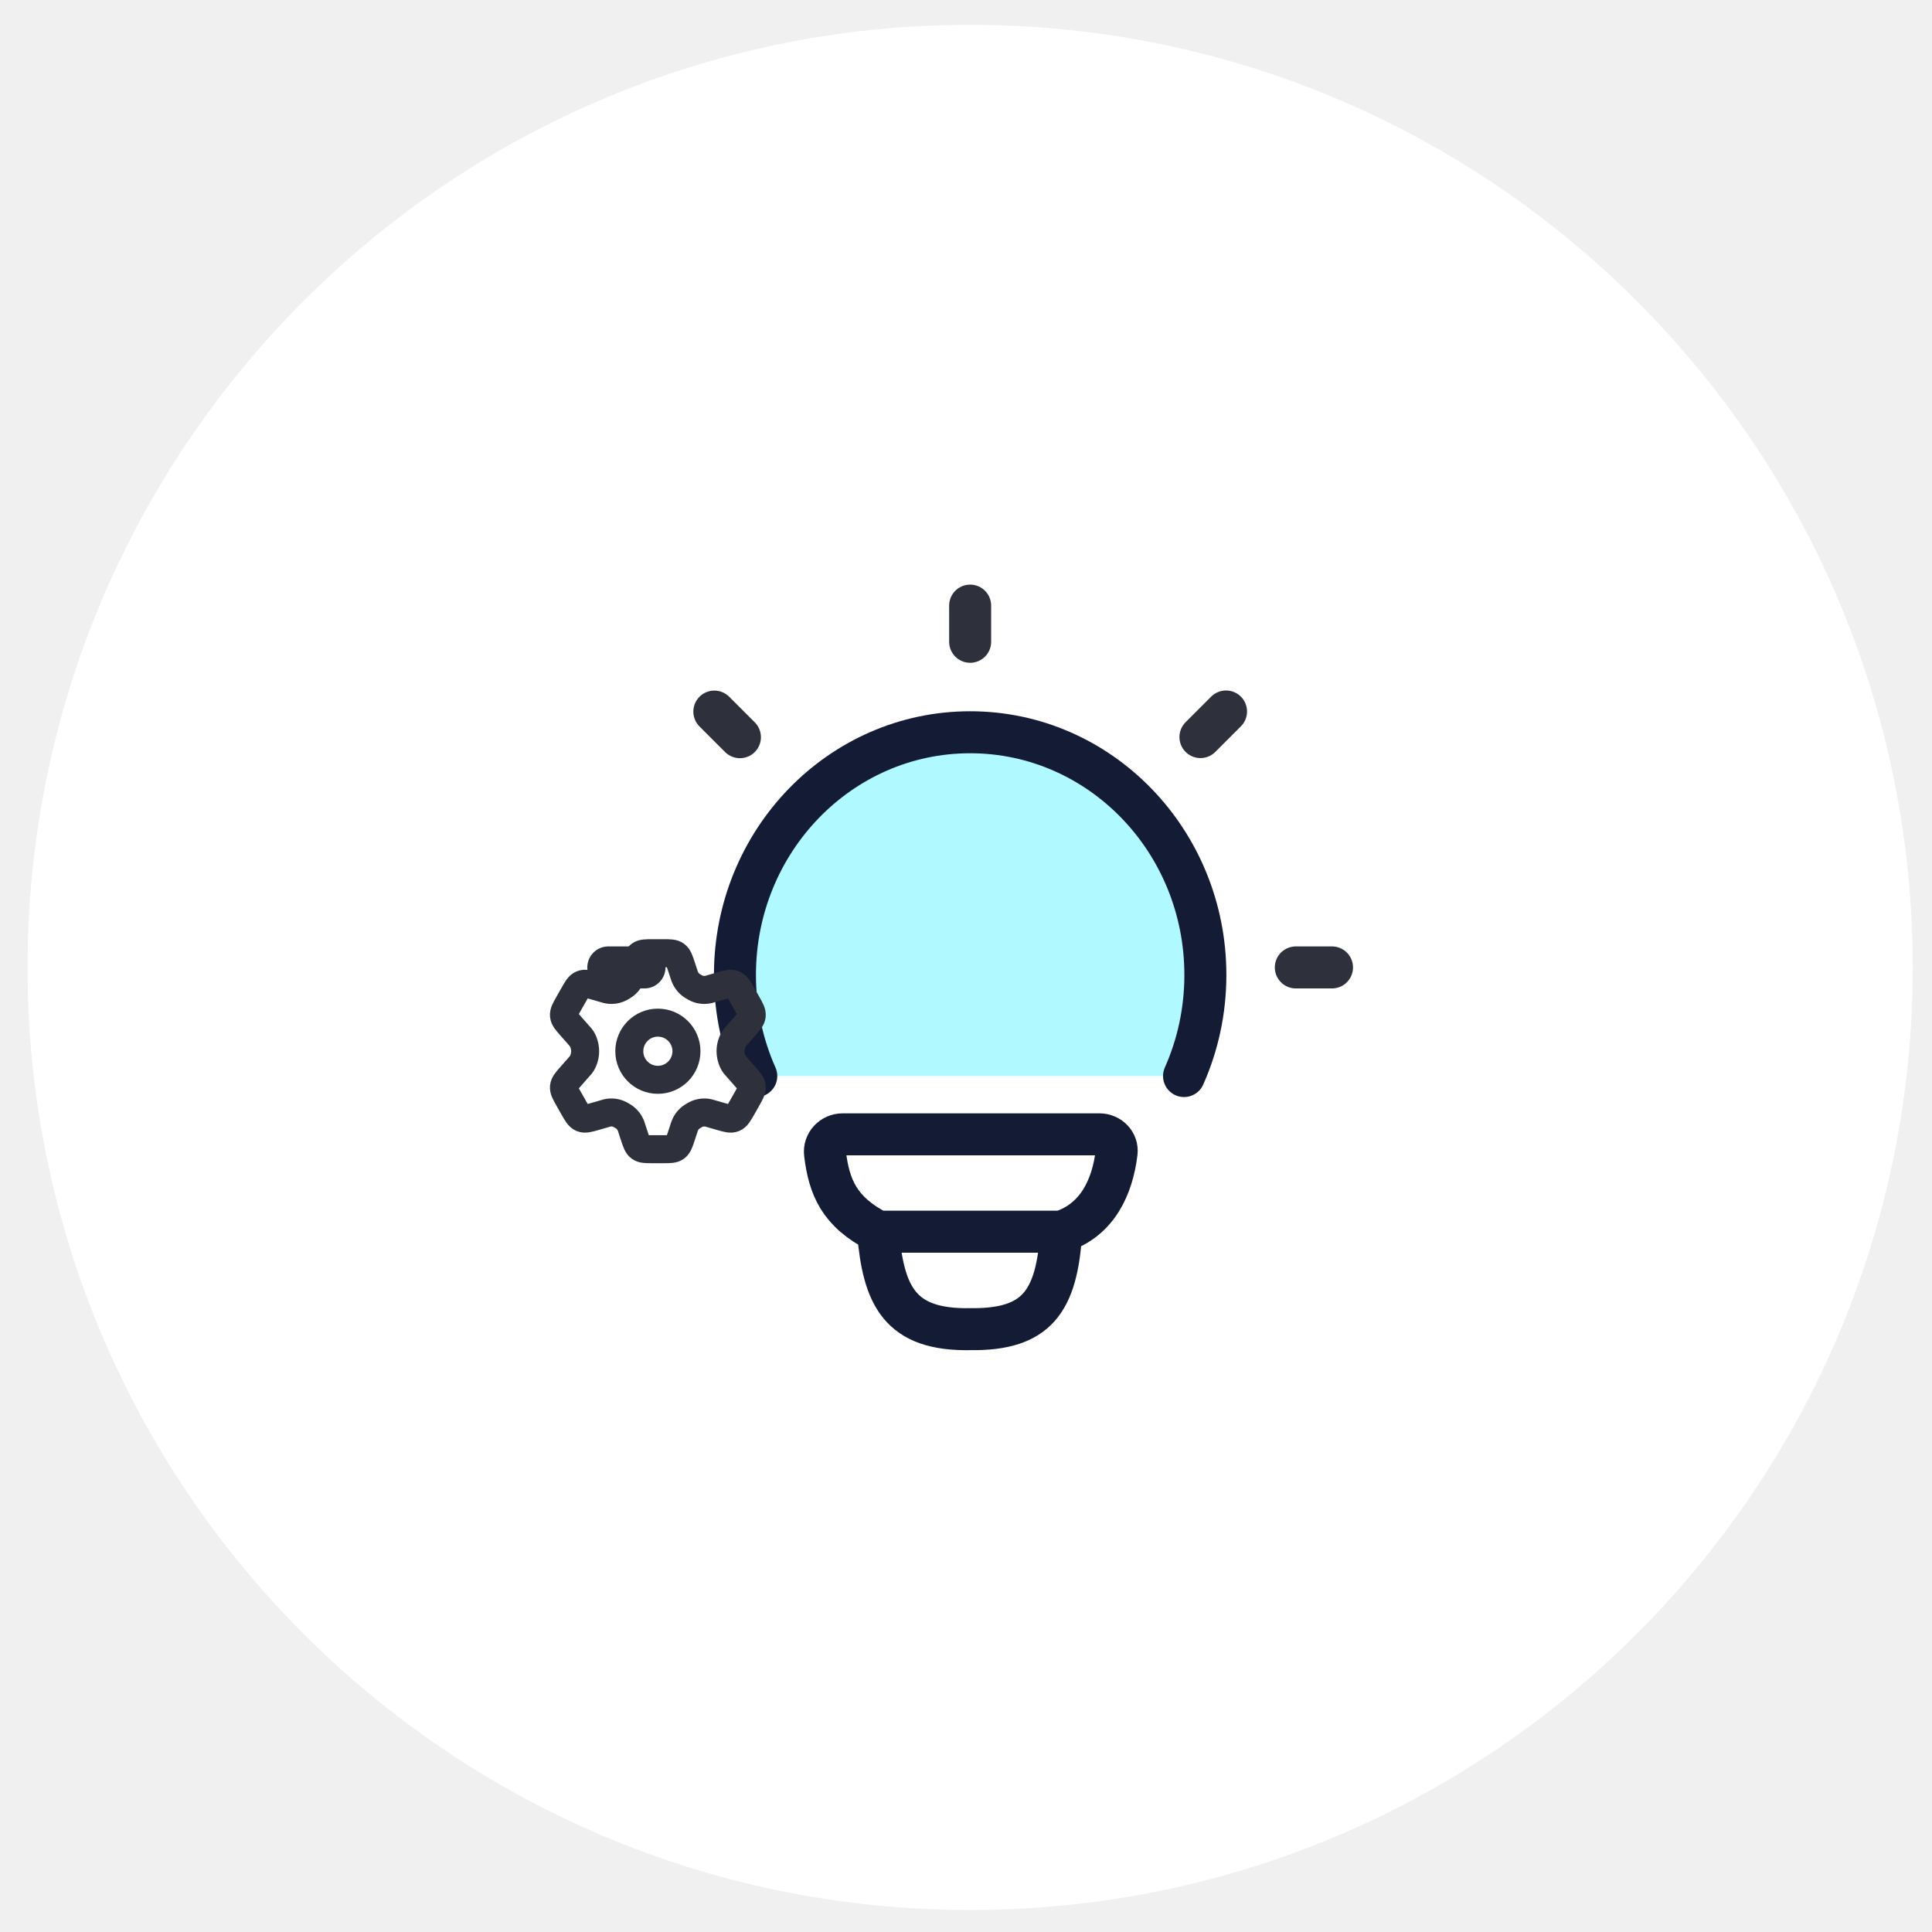
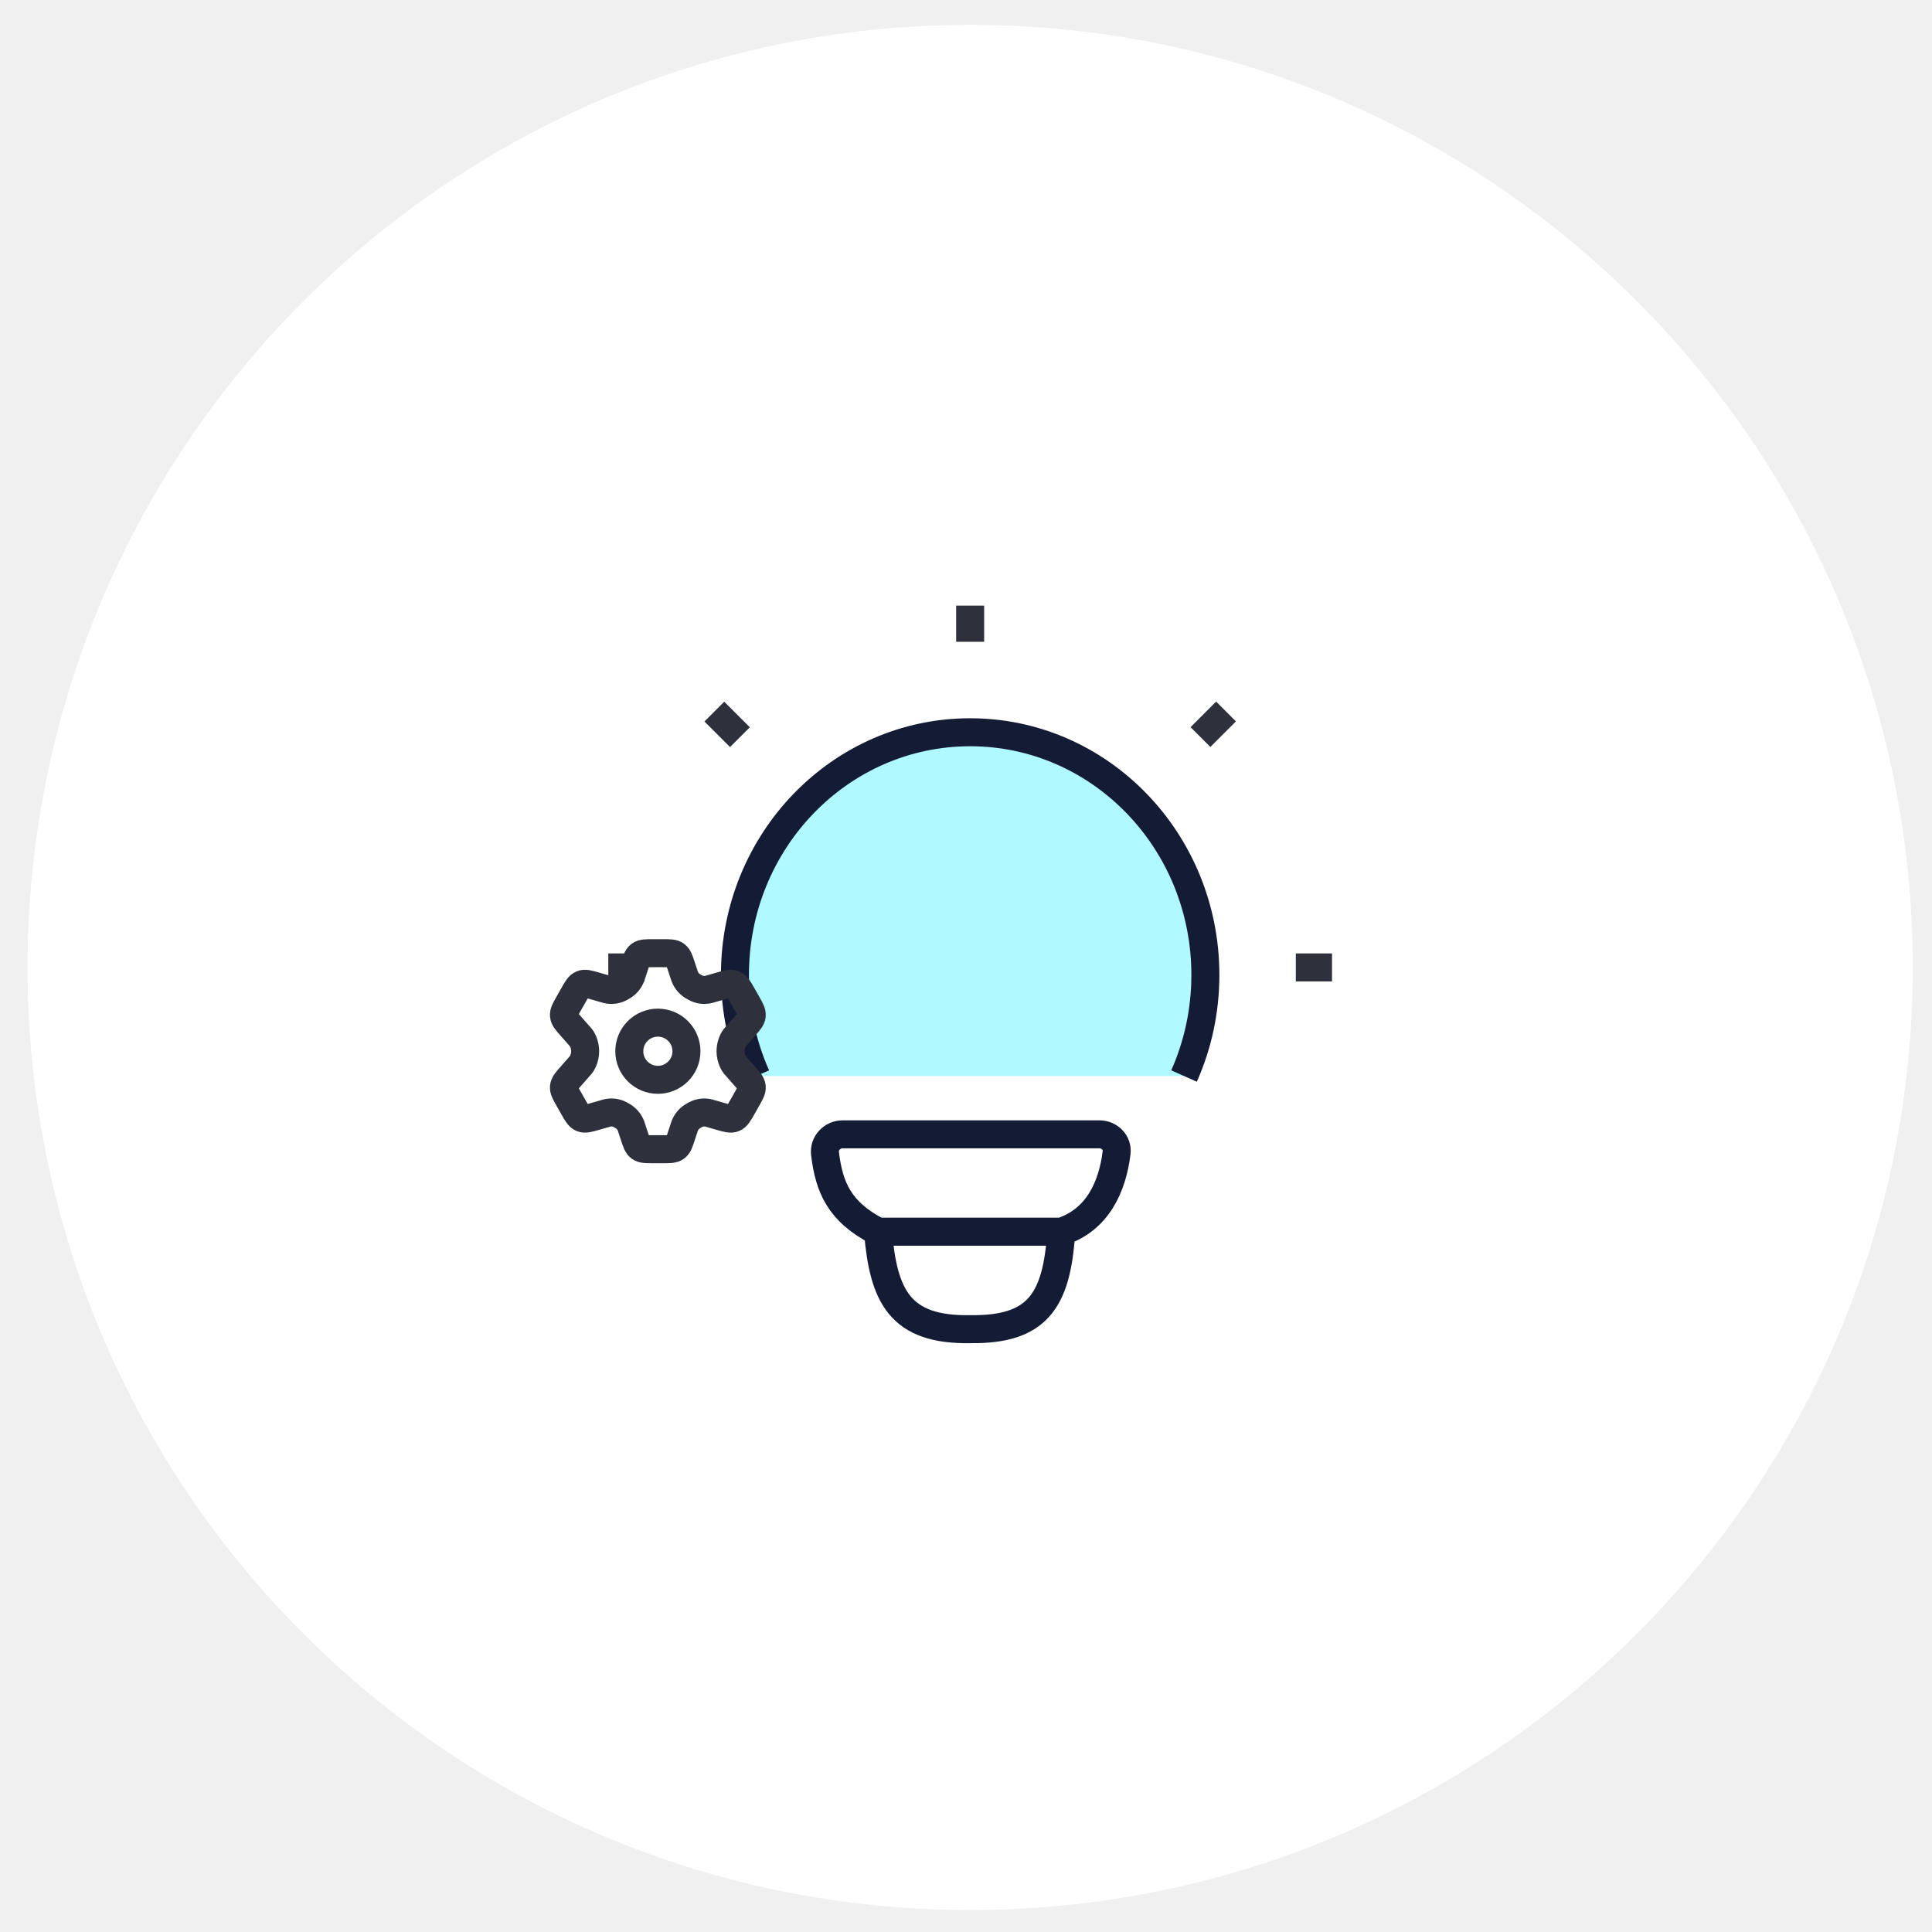
<svg xmlns="http://www.w3.org/2000/svg" width="69" height="69" viewBox="0 0 69 69" fill="none">
  <rect x="0.984" y="0.887" width="67.328" height="67.328" rx="33.664" fill="white" />
  <path d="M27.01 38.43C26.521 37.33 26.248 36.107 26.248 34.819C26.248 30.032 30.009 26.152 34.648 26.152C39.288 26.152 43.049 30.032 43.049 34.819C43.049 36.107 42.776 37.33 42.287 38.43" fill="#B0FAFF" />
-   <path d="M27.01 38.43C26.521 37.33 26.248 36.107 26.248 34.819C26.248 30.032 30.009 26.152 34.648 26.152C39.288 26.152 43.049 30.032 43.049 34.819C43.049 36.107 42.776 37.33 42.287 38.43" stroke="#141B34" stroke-width="1.5" stroke-linecap="round" />
+   <path d="M27.01 38.43C26.521 37.33 26.248 36.107 26.248 34.819C26.248 30.032 30.009 26.152 34.648 26.152C39.288 26.152 43.049 30.032 43.049 34.819C43.049 36.107 42.776 37.33 42.287 38.43" stroke="#141B34" strokeWidth="1.5" strokeLinecap="round" />
  <path d="M34.648 21.629V22.921V21.629Z" fill="#B0FAFF" />
-   <path d="M34.648 21.629V22.921" stroke="#2E313B" stroke-width="1.5" stroke-linecap="round" stroke-linejoin="round" />
-   <path d="M47.572 34.551H46.279" stroke="#2E313B" stroke-width="1.5" stroke-linecap="round" stroke-linejoin="round" />
-   <path d="M23.017 34.551H21.725" stroke="#2E313B" stroke-width="1.5" stroke-linecap="round" stroke-linejoin="round" />
-   <path d="M43.787 25.41L42.873 26.324" stroke="#2E313B" stroke-width="1.5" stroke-linecap="round" stroke-linejoin="round" />
-   <path d="M26.426 26.328L25.512 25.414" stroke="#2E313B" stroke-width="1.5" stroke-linecap="round" stroke-linejoin="round" />
-   <path d="M37.901 43.989C39.207 43.566 39.731 42.371 39.878 41.169C39.922 40.81 39.627 40.512 39.265 40.512L30.096 40.512C29.721 40.512 29.421 40.83 29.465 41.201C29.61 42.401 29.974 43.278 31.358 43.989M37.901 43.989C37.901 43.989 31.585 43.989 31.358 43.989M37.901 43.989C37.745 46.502 37.019 47.498 34.657 47.47C32.132 47.516 31.551 46.286 31.358 43.989" stroke="#141B34" stroke-width="1.5" stroke-linecap="round" stroke-linejoin="round" />
-   <path d="M26.679 35.84L26.509 35.54C26.38 35.313 26.316 35.2 26.207 35.155C26.098 35.109 25.974 35.145 25.727 35.216L25.307 35.337C25.149 35.374 24.984 35.353 24.84 35.277L24.724 35.209C24.601 35.129 24.506 35.01 24.453 34.871L24.338 34.522C24.262 34.291 24.225 34.175 24.135 34.109C24.045 34.043 23.925 34.043 23.686 34.043H23.303C23.064 34.043 22.945 34.043 22.855 34.109C22.765 34.175 22.727 34.291 22.652 34.522L22.537 34.871C22.484 35.01 22.389 35.129 22.266 35.209L22.15 35.277C22.006 35.353 21.84 35.374 21.682 35.337L21.262 35.216C21.015 35.145 20.892 35.109 20.783 35.155C20.673 35.2 20.609 35.313 20.481 35.54L20.311 35.84C20.191 36.052 20.13 36.158 20.142 36.272C20.154 36.385 20.234 36.476 20.395 36.658L20.75 37.062C20.837 37.173 20.898 37.368 20.898 37.543C20.898 37.718 20.837 37.913 20.75 38.024L20.395 38.428C20.234 38.61 20.154 38.701 20.142 38.814C20.13 38.927 20.191 39.034 20.311 39.246L20.481 39.546C20.609 39.773 20.673 39.886 20.783 39.931C20.892 39.977 21.015 39.941 21.263 39.87L21.682 39.749C21.84 39.712 22.006 39.733 22.15 39.809L22.266 39.877C22.389 39.957 22.484 40.076 22.537 40.215L22.652 40.564C22.727 40.795 22.765 40.911 22.855 40.977C22.945 41.043 23.064 41.043 23.303 41.043H23.686C23.925 41.043 24.045 41.043 24.135 40.977C24.225 40.911 24.262 40.795 24.338 40.564L24.453 40.215C24.506 40.076 24.6 39.957 24.724 39.877L24.84 39.809C24.984 39.733 25.149 39.712 25.307 39.749L25.727 39.87C25.974 39.941 26.098 39.977 26.207 39.931C26.316 39.886 26.38 39.773 26.509 39.546L26.679 39.246C26.799 39.034 26.859 38.927 26.848 38.814C26.836 38.701 26.755 38.61 26.594 38.428L26.239 38.024C26.153 37.913 26.091 37.718 26.091 37.543C26.091 37.368 26.153 37.173 26.239 37.062L26.594 36.658C26.755 36.476 26.836 36.385 26.848 36.272C26.859 36.158 26.799 36.052 26.679 35.84Z" stroke="#2E313B" stroke-linecap="round" />
+   <path d="M34.648 21.629V22.921" stroke="#2E313B" strokeWidth="1.5" strokeLinecap="round" strokeLinejoin="round" />
+   <path d="M47.572 34.551H46.279" stroke="#2E313B" strokeWidth="1.5" strokeLinecap="round" strokeLinejoin="round" />
+   <path d="M23.017 34.551H21.725" stroke="#2E313B" strokeWidth="1.5" strokeLinecap="round" strokeLinejoin="round" />
+   <path d="M43.787 25.41L42.873 26.324" stroke="#2E313B" strokeWidth="1.5" strokeLinecap="round" strokeLinejoin="round" />
+   <path d="M26.426 26.328L25.512 25.414" stroke="#2E313B" strokeWidth="1.5" strokeLinecap="round" strokeLinejoin="round" />
+   <path d="M37.901 43.989C39.207 43.566 39.731 42.371 39.878 41.169C39.922 40.81 39.627 40.512 39.265 40.512L30.096 40.512C29.721 40.512 29.421 40.83 29.465 41.201C29.61 42.401 29.974 43.278 31.358 43.989M37.901 43.989C37.901 43.989 31.585 43.989 31.358 43.989M37.901 43.989C37.745 46.502 37.019 47.498 34.657 47.47C32.132 47.516 31.551 46.286 31.358 43.989" stroke="#141B34" strokeWidth="1.5" strokeLinecap="round" strokeLinejoin="round" />
+   <path d="M26.679 35.84L26.509 35.54C26.38 35.313 26.316 35.2 26.207 35.155C26.098 35.109 25.974 35.145 25.727 35.216L25.307 35.337C25.149 35.374 24.984 35.353 24.84 35.277L24.724 35.209C24.601 35.129 24.506 35.01 24.453 34.871L24.338 34.522C24.262 34.291 24.225 34.175 24.135 34.109C24.045 34.043 23.925 34.043 23.686 34.043H23.303C23.064 34.043 22.945 34.043 22.855 34.109C22.765 34.175 22.727 34.291 22.652 34.522L22.537 34.871C22.484 35.01 22.389 35.129 22.266 35.209L22.15 35.277C22.006 35.353 21.84 35.374 21.682 35.337L21.262 35.216C21.015 35.145 20.892 35.109 20.783 35.155C20.673 35.2 20.609 35.313 20.481 35.54L20.311 35.84C20.191 36.052 20.13 36.158 20.142 36.272C20.154 36.385 20.234 36.476 20.395 36.658L20.75 37.062C20.837 37.173 20.898 37.368 20.898 37.543C20.898 37.718 20.837 37.913 20.75 38.024L20.395 38.428C20.234 38.61 20.154 38.701 20.142 38.814C20.13 38.927 20.191 39.034 20.311 39.246L20.481 39.546C20.609 39.773 20.673 39.886 20.783 39.931C20.892 39.977 21.015 39.941 21.263 39.87L21.682 39.749C21.84 39.712 22.006 39.733 22.15 39.809L22.266 39.877C22.389 39.957 22.484 40.076 22.537 40.215L22.652 40.564C22.727 40.795 22.765 40.911 22.855 40.977C22.945 41.043 23.064 41.043 23.303 41.043H23.686C23.925 41.043 24.045 41.043 24.135 40.977C24.225 40.911 24.262 40.795 24.338 40.564L24.453 40.215C24.506 40.076 24.6 39.957 24.724 39.877L24.84 39.809C24.984 39.733 25.149 39.712 25.307 39.749L25.727 39.87C25.974 39.941 26.098 39.977 26.207 39.931C26.316 39.886 26.38 39.773 26.509 39.546L26.679 39.246C26.799 39.034 26.859 38.927 26.848 38.814C26.836 38.701 26.755 38.61 26.594 38.428L26.239 38.024C26.153 37.913 26.091 37.718 26.091 37.543C26.091 37.368 26.153 37.173 26.239 37.062L26.594 36.658C26.755 36.476 26.836 36.385 26.848 36.272C26.859 36.158 26.799 36.052 26.679 35.84Z" stroke="#2E313B" strokeLinecap="round" />
  <path d="M23.495 38.565C24.059 38.565 24.516 38.108 24.516 37.544C24.516 36.98 24.059 36.523 23.495 36.523C22.932 36.523 22.475 36.98 22.475 37.544C22.475 38.108 22.932 38.565 23.495 38.565Z" stroke="#2E313B" />
</svg>
